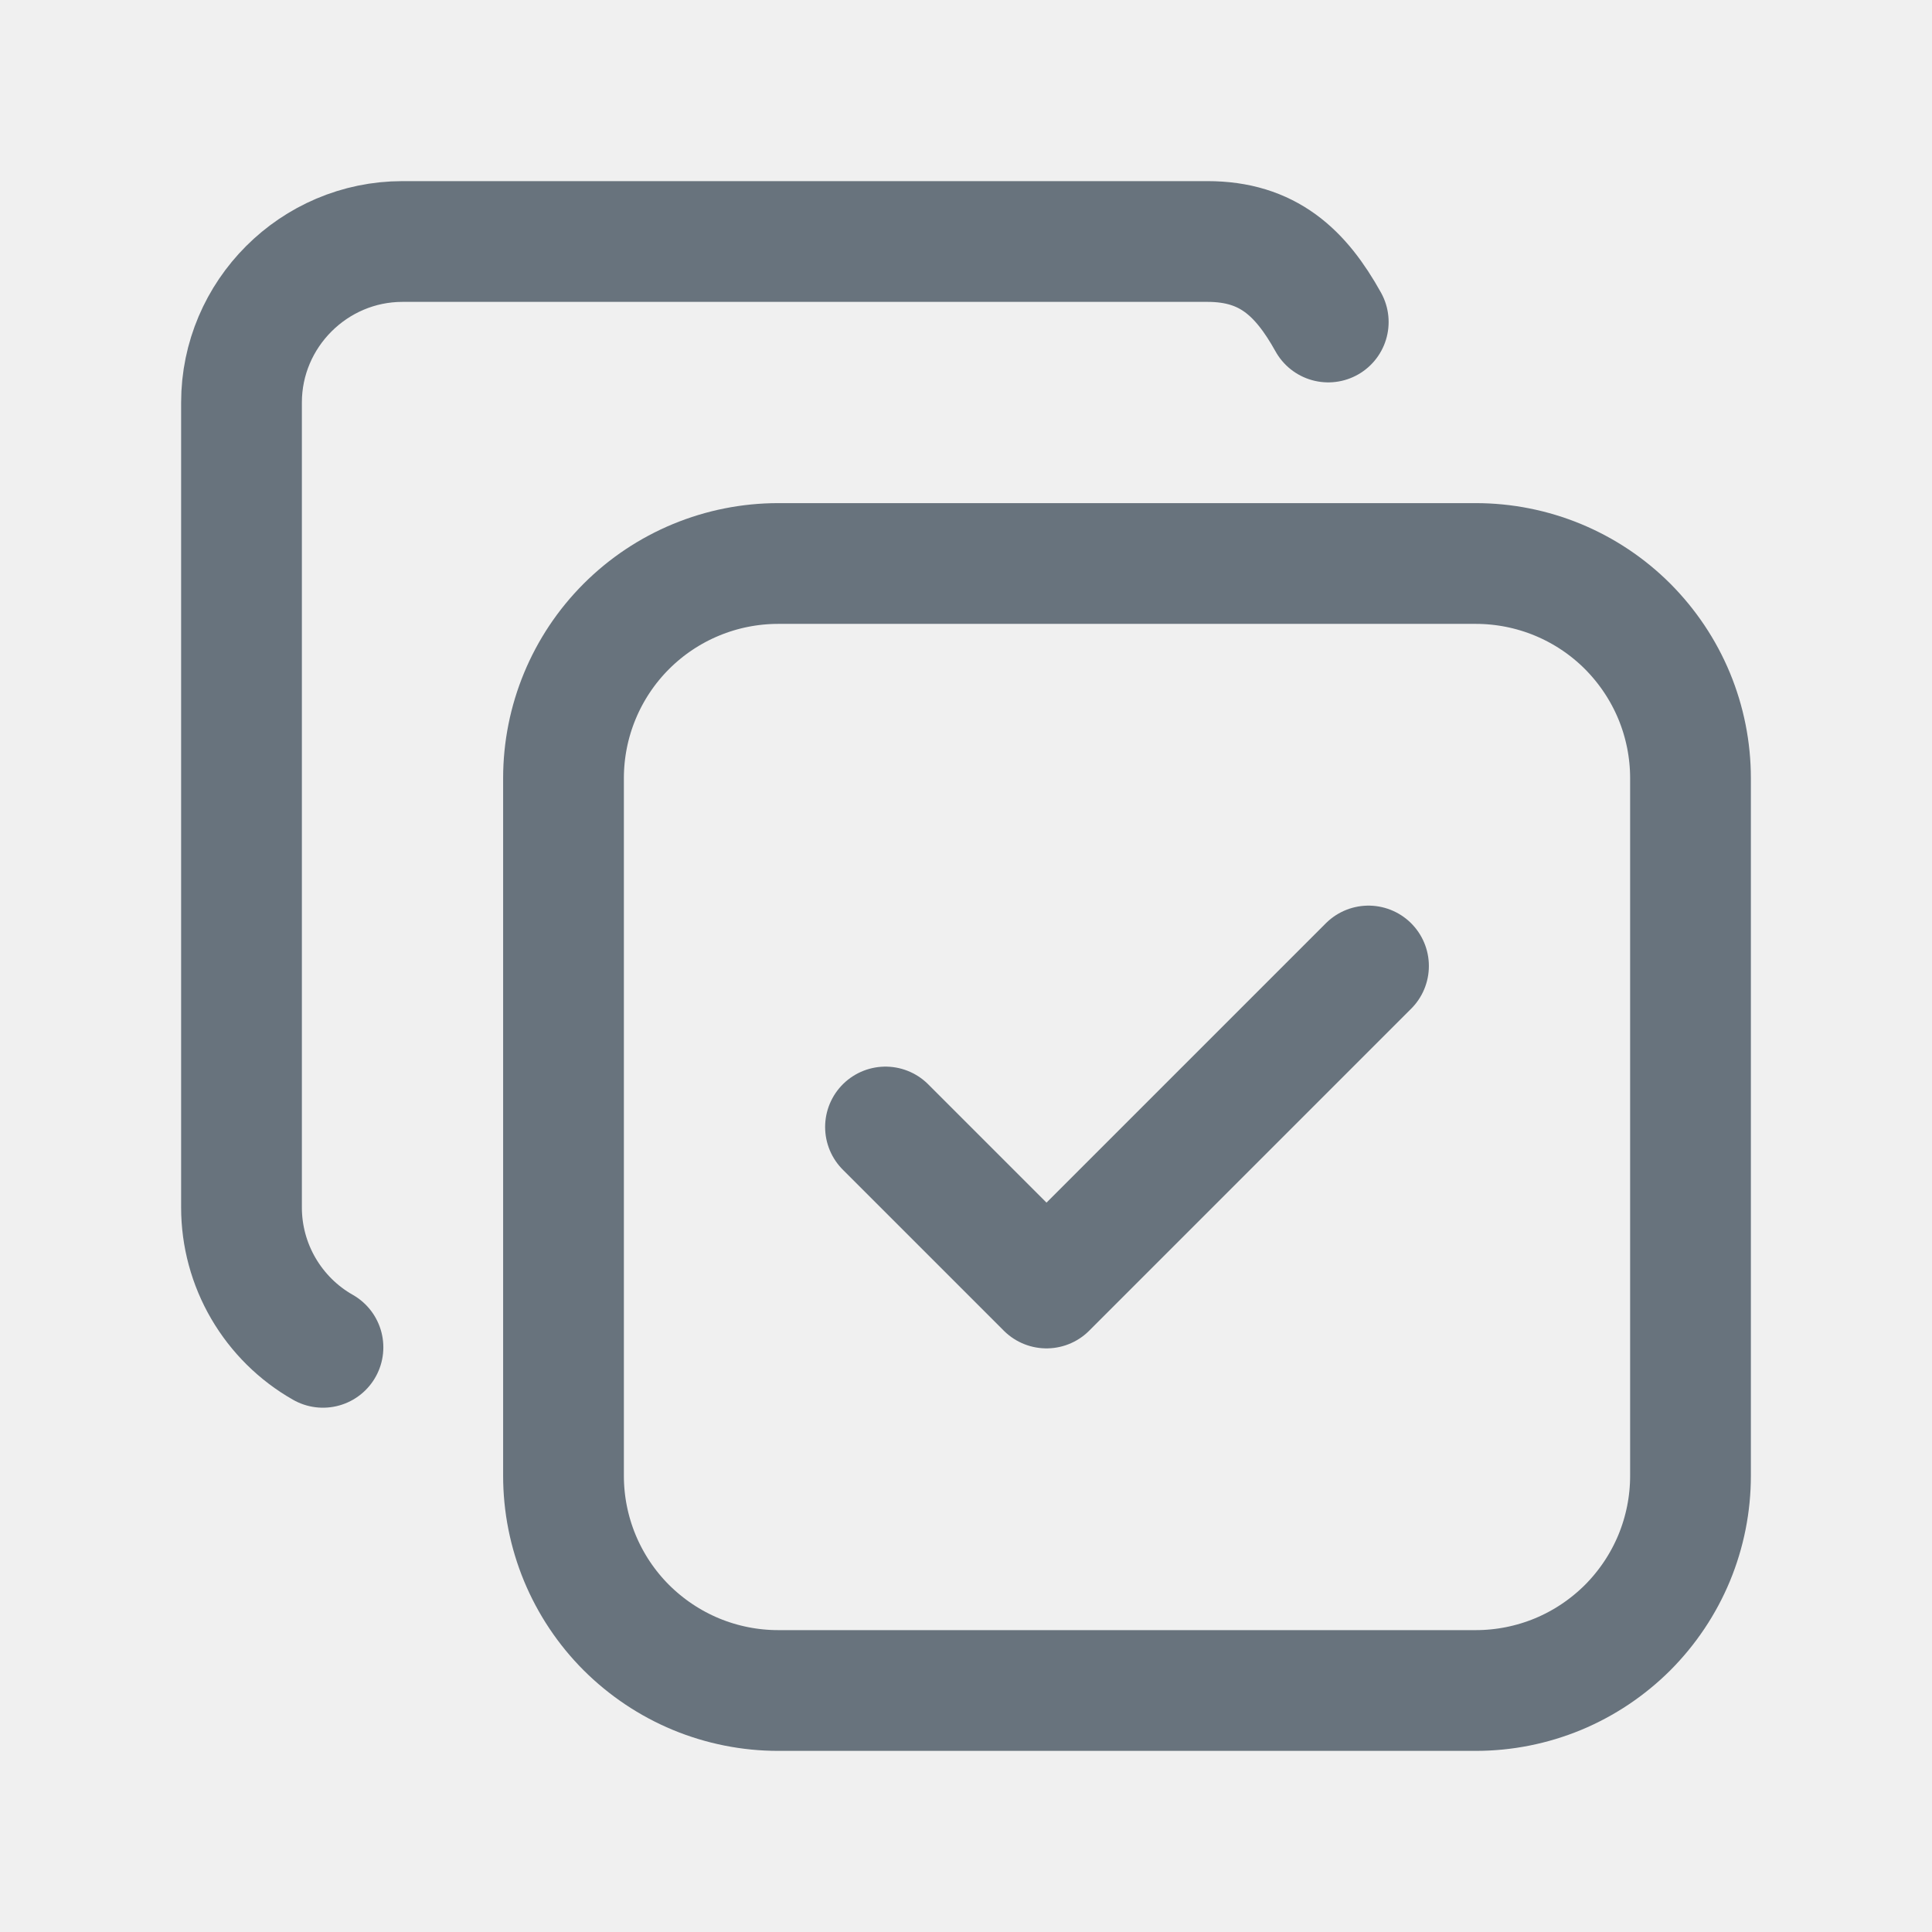
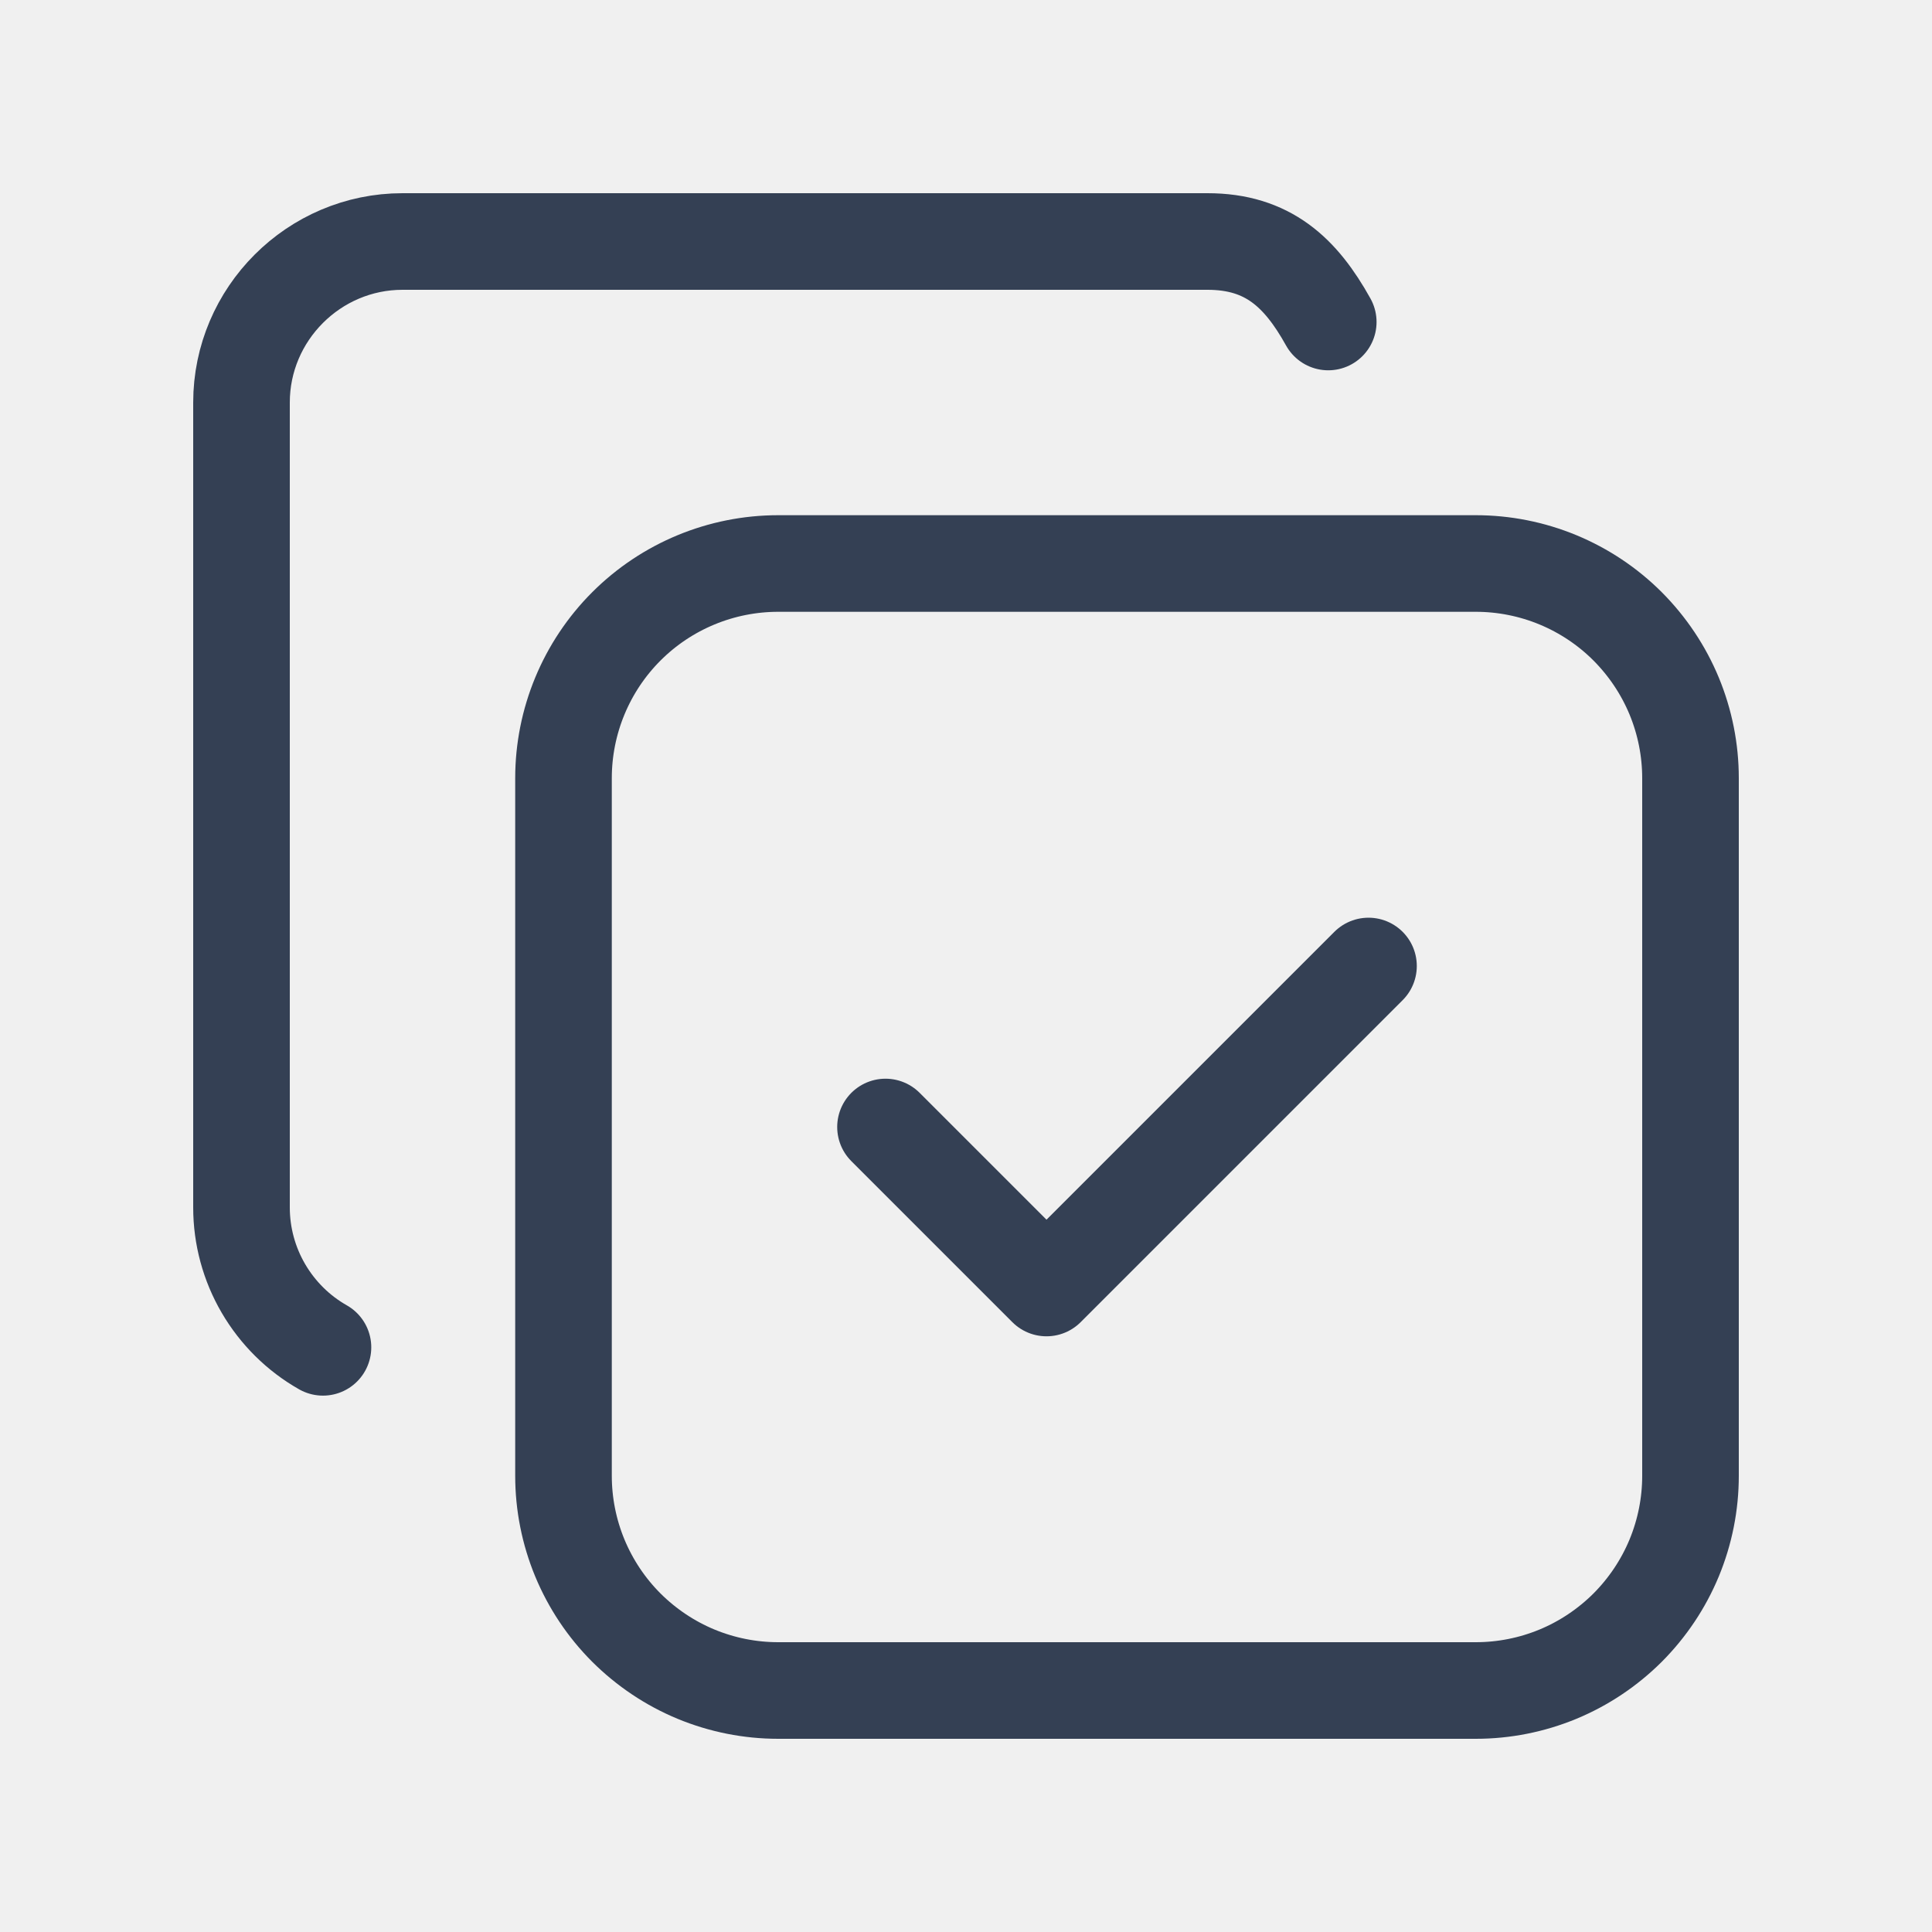
<svg xmlns="http://www.w3.org/2000/svg" width="24" height="24" viewBox="0 0 24 24" fill="none">
-   <g clip-path="url(#clip0_7325_105)">
-     <path d="M7 9.667C7 8.96 7.281 8.281 7.781 7.781C8.281 7.281 8.96 7 9.667 7H18.333C18.683 7 19.03 7.069 19.354 7.203C19.677 7.337 19.971 7.533 20.219 7.781C20.466 8.029 20.663 8.323 20.797 8.646C20.931 8.97 21 9.317 21 9.667V18.333C21 18.683 20.931 19.03 20.797 19.354C20.663 19.677 20.466 19.971 20.219 20.219C19.971 20.466 19.677 20.663 19.354 20.797C19.03 20.931 18.683 21 18.333 21H9.667C9.317 21 8.97 20.931 8.646 20.797C8.323 20.663 8.029 20.466 7.781 20.219C7.533 19.971 7.337 19.677 7.203 19.354C7.069 19.03 7 18.683 7 18.333V9.667Z" stroke="#68737D" stroke-width="1.5" stroke-linecap="round" stroke-linejoin="round" />
-     <path d="M4.012 16.737C3.705 16.563 3.45 16.31 3.272 16.005C3.094 15.7 3 15.353 3 15V5C3 3.9 3.9 3 5 3H15C15.75 3 16.158 3.385 16.5 4" stroke="#68737D" stroke-width="1.5" stroke-linecap="round" stroke-linejoin="round" />
-     <path d="M11 14L13 16L17 12" stroke="#68737D" stroke-width="1.5" stroke-linecap="round" stroke-linejoin="round" />
+   <g clip-path="url(#clip0_177_606)">
+     <path d="M7 9.667C7 8.96 7.281 8.281 7.781 7.781C8.281 7.281 8.96 7 9.667 7H18.333C18.683 7 19.03 7.069 19.354 7.203C19.677 7.337 19.971 7.533 20.219 7.781C20.466 8.029 20.663 8.323 20.797 8.646C20.931 8.97 21 9.317 21 9.667V18.333C21 18.683 20.931 19.03 20.797 19.354C20.663 19.677 20.466 19.971 20.219 20.219C19.971 20.466 19.677 20.663 19.354 20.797C19.03 20.931 18.683 21 18.333 21H9.667C9.317 21 8.97 20.931 8.646 20.797C8.323 20.663 8.029 20.466 7.781 20.219C7.533 19.971 7.337 19.677 7.203 19.354C7.069 19.03 7 18.683 7 18.333V9.667Z" stroke="#344054" stroke-width="1.2" stroke-linecap="round" stroke-linejoin="round" />
+     <path d="M4.012 16.737C3.705 16.563 3.45 16.31 3.272 16.005C3.094 15.7 3 15.353 3 15V5C3 3.9 3.9 3 5 3H15C15.75 3 16.158 3.385 16.5 4" stroke="#344054" stroke-width="1.2" stroke-linecap="round" stroke-linejoin="round" />
+     <path d="M11 14L13 16L17 12" stroke="#344054" stroke-width="1.2" stroke-linecap="round" stroke-linejoin="round" />
  </g>
  <defs>
-     <clipPath id="clip0_7325_105">
+     <clipPath id="clip0_177_606">
      <rect width="24" height="24" fill="white" />
    </clipPath>
  </defs>
</svg>
